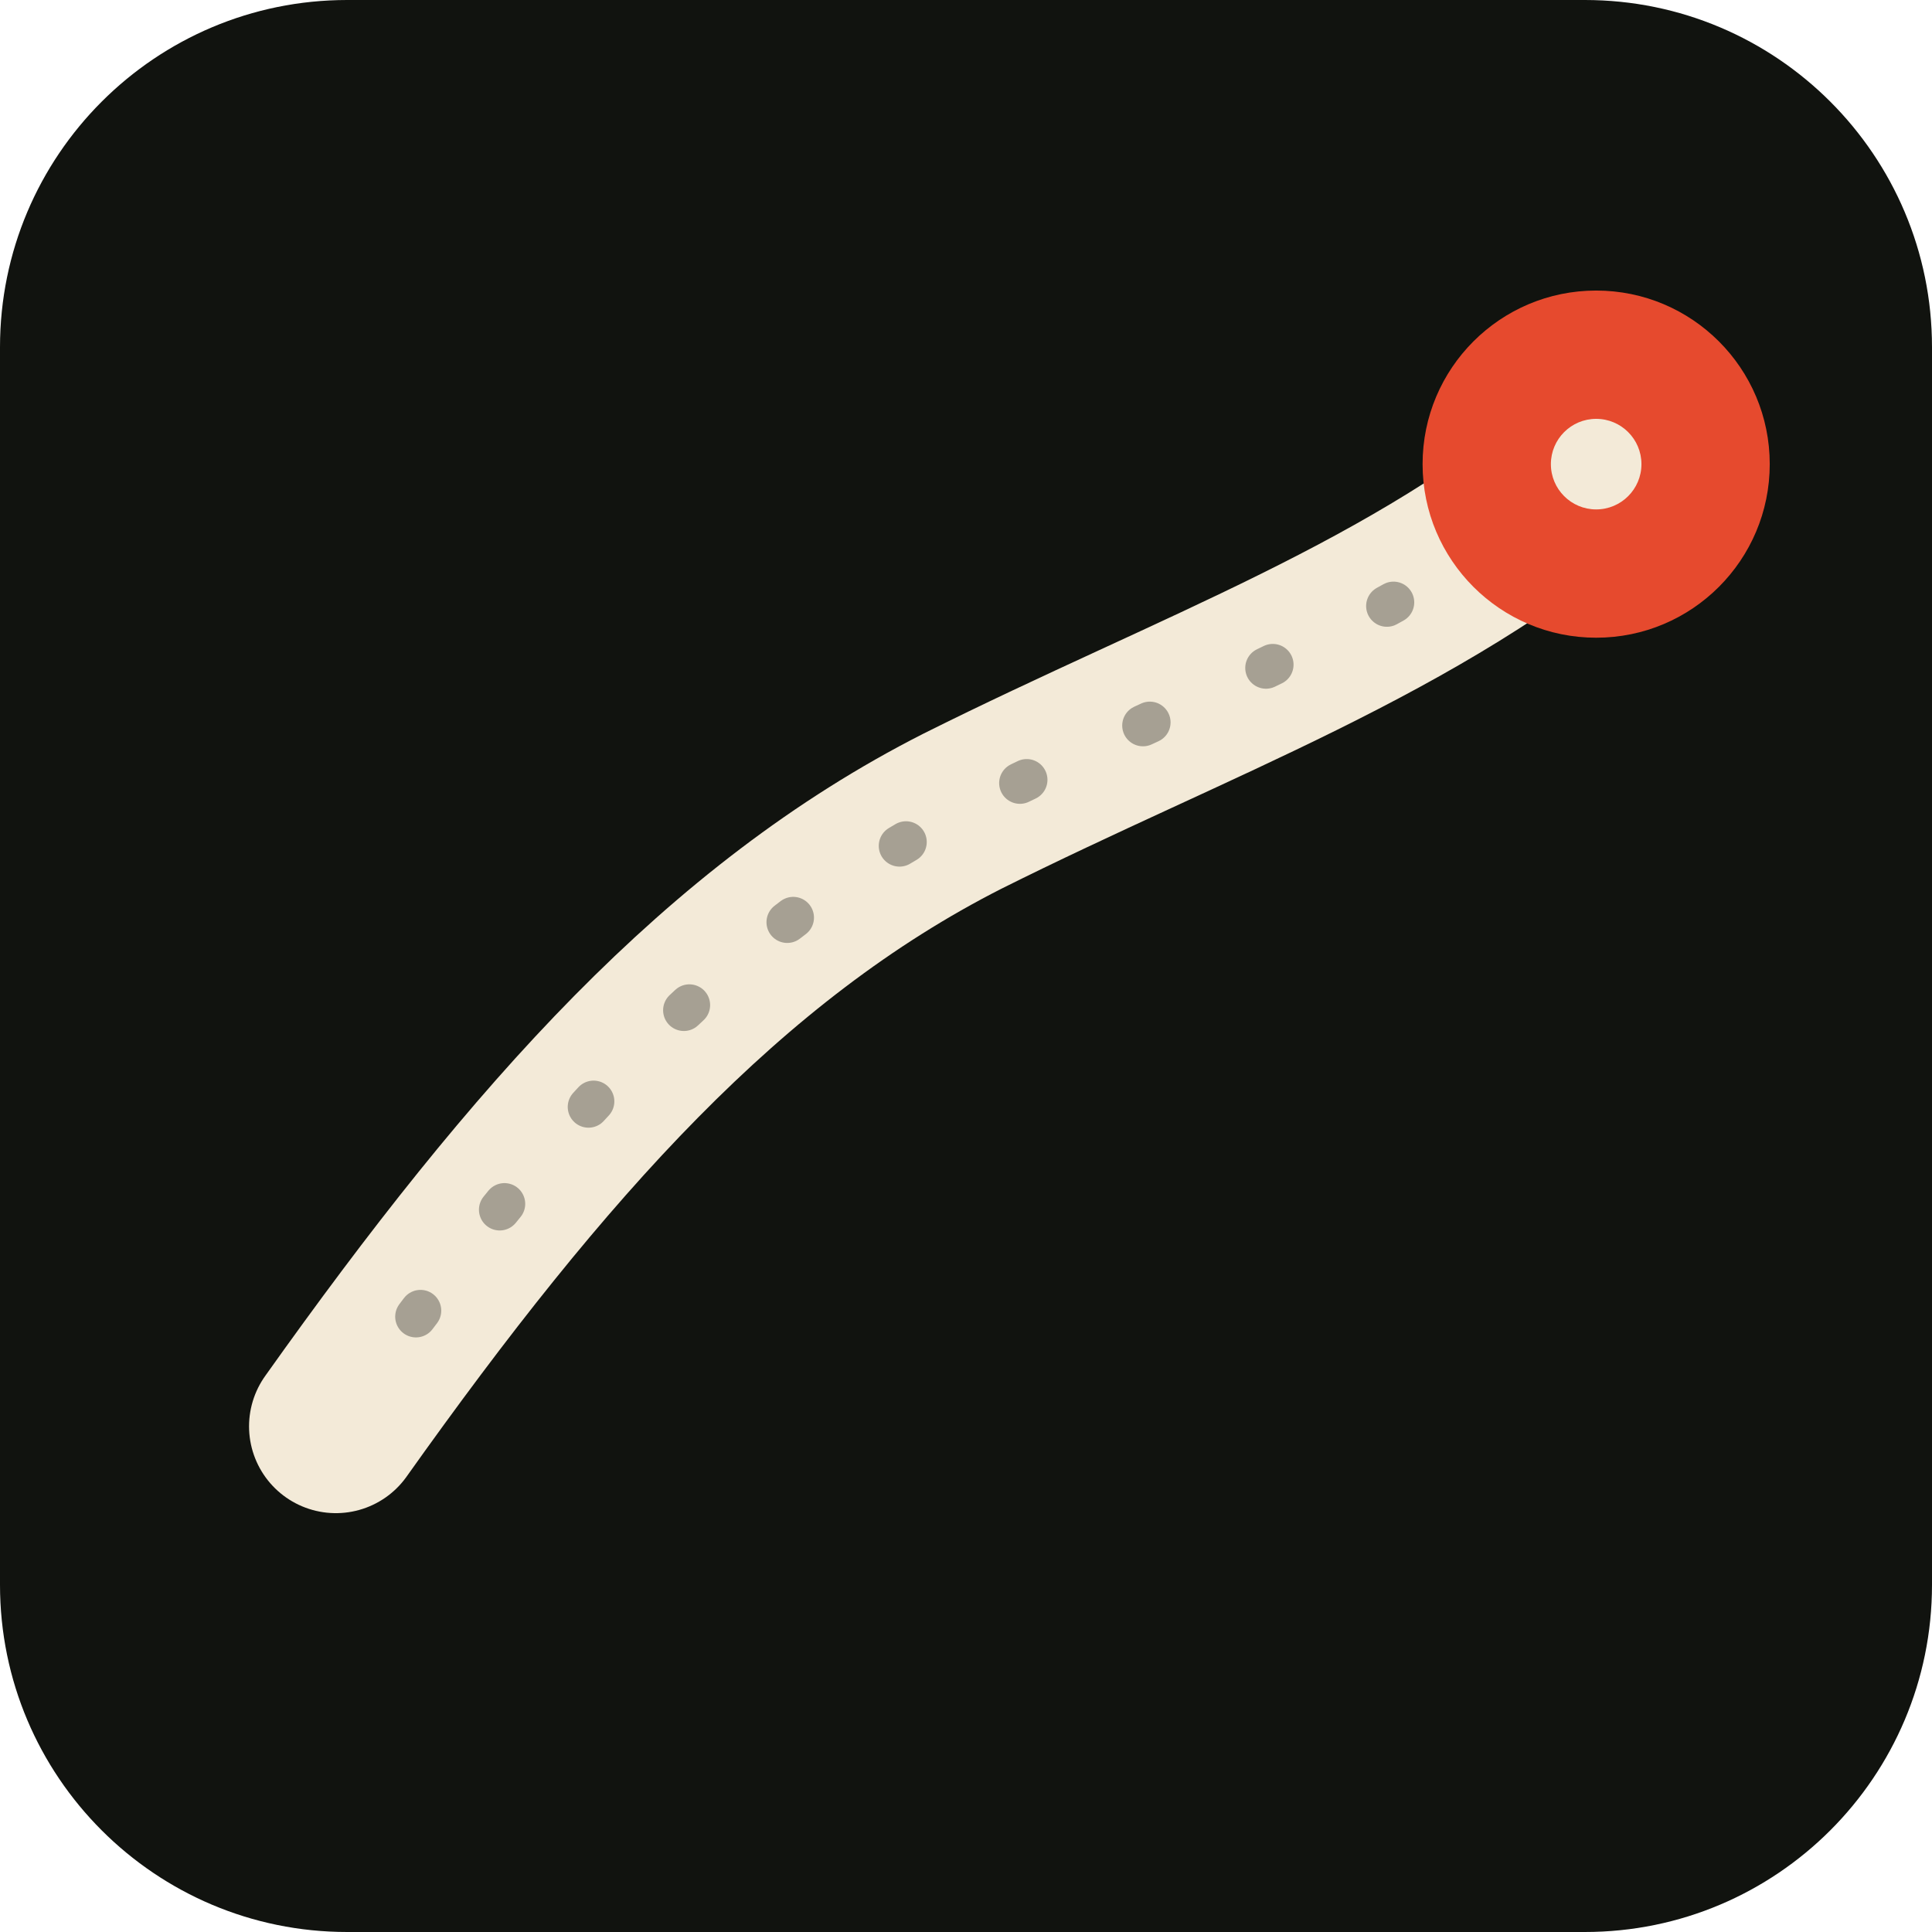
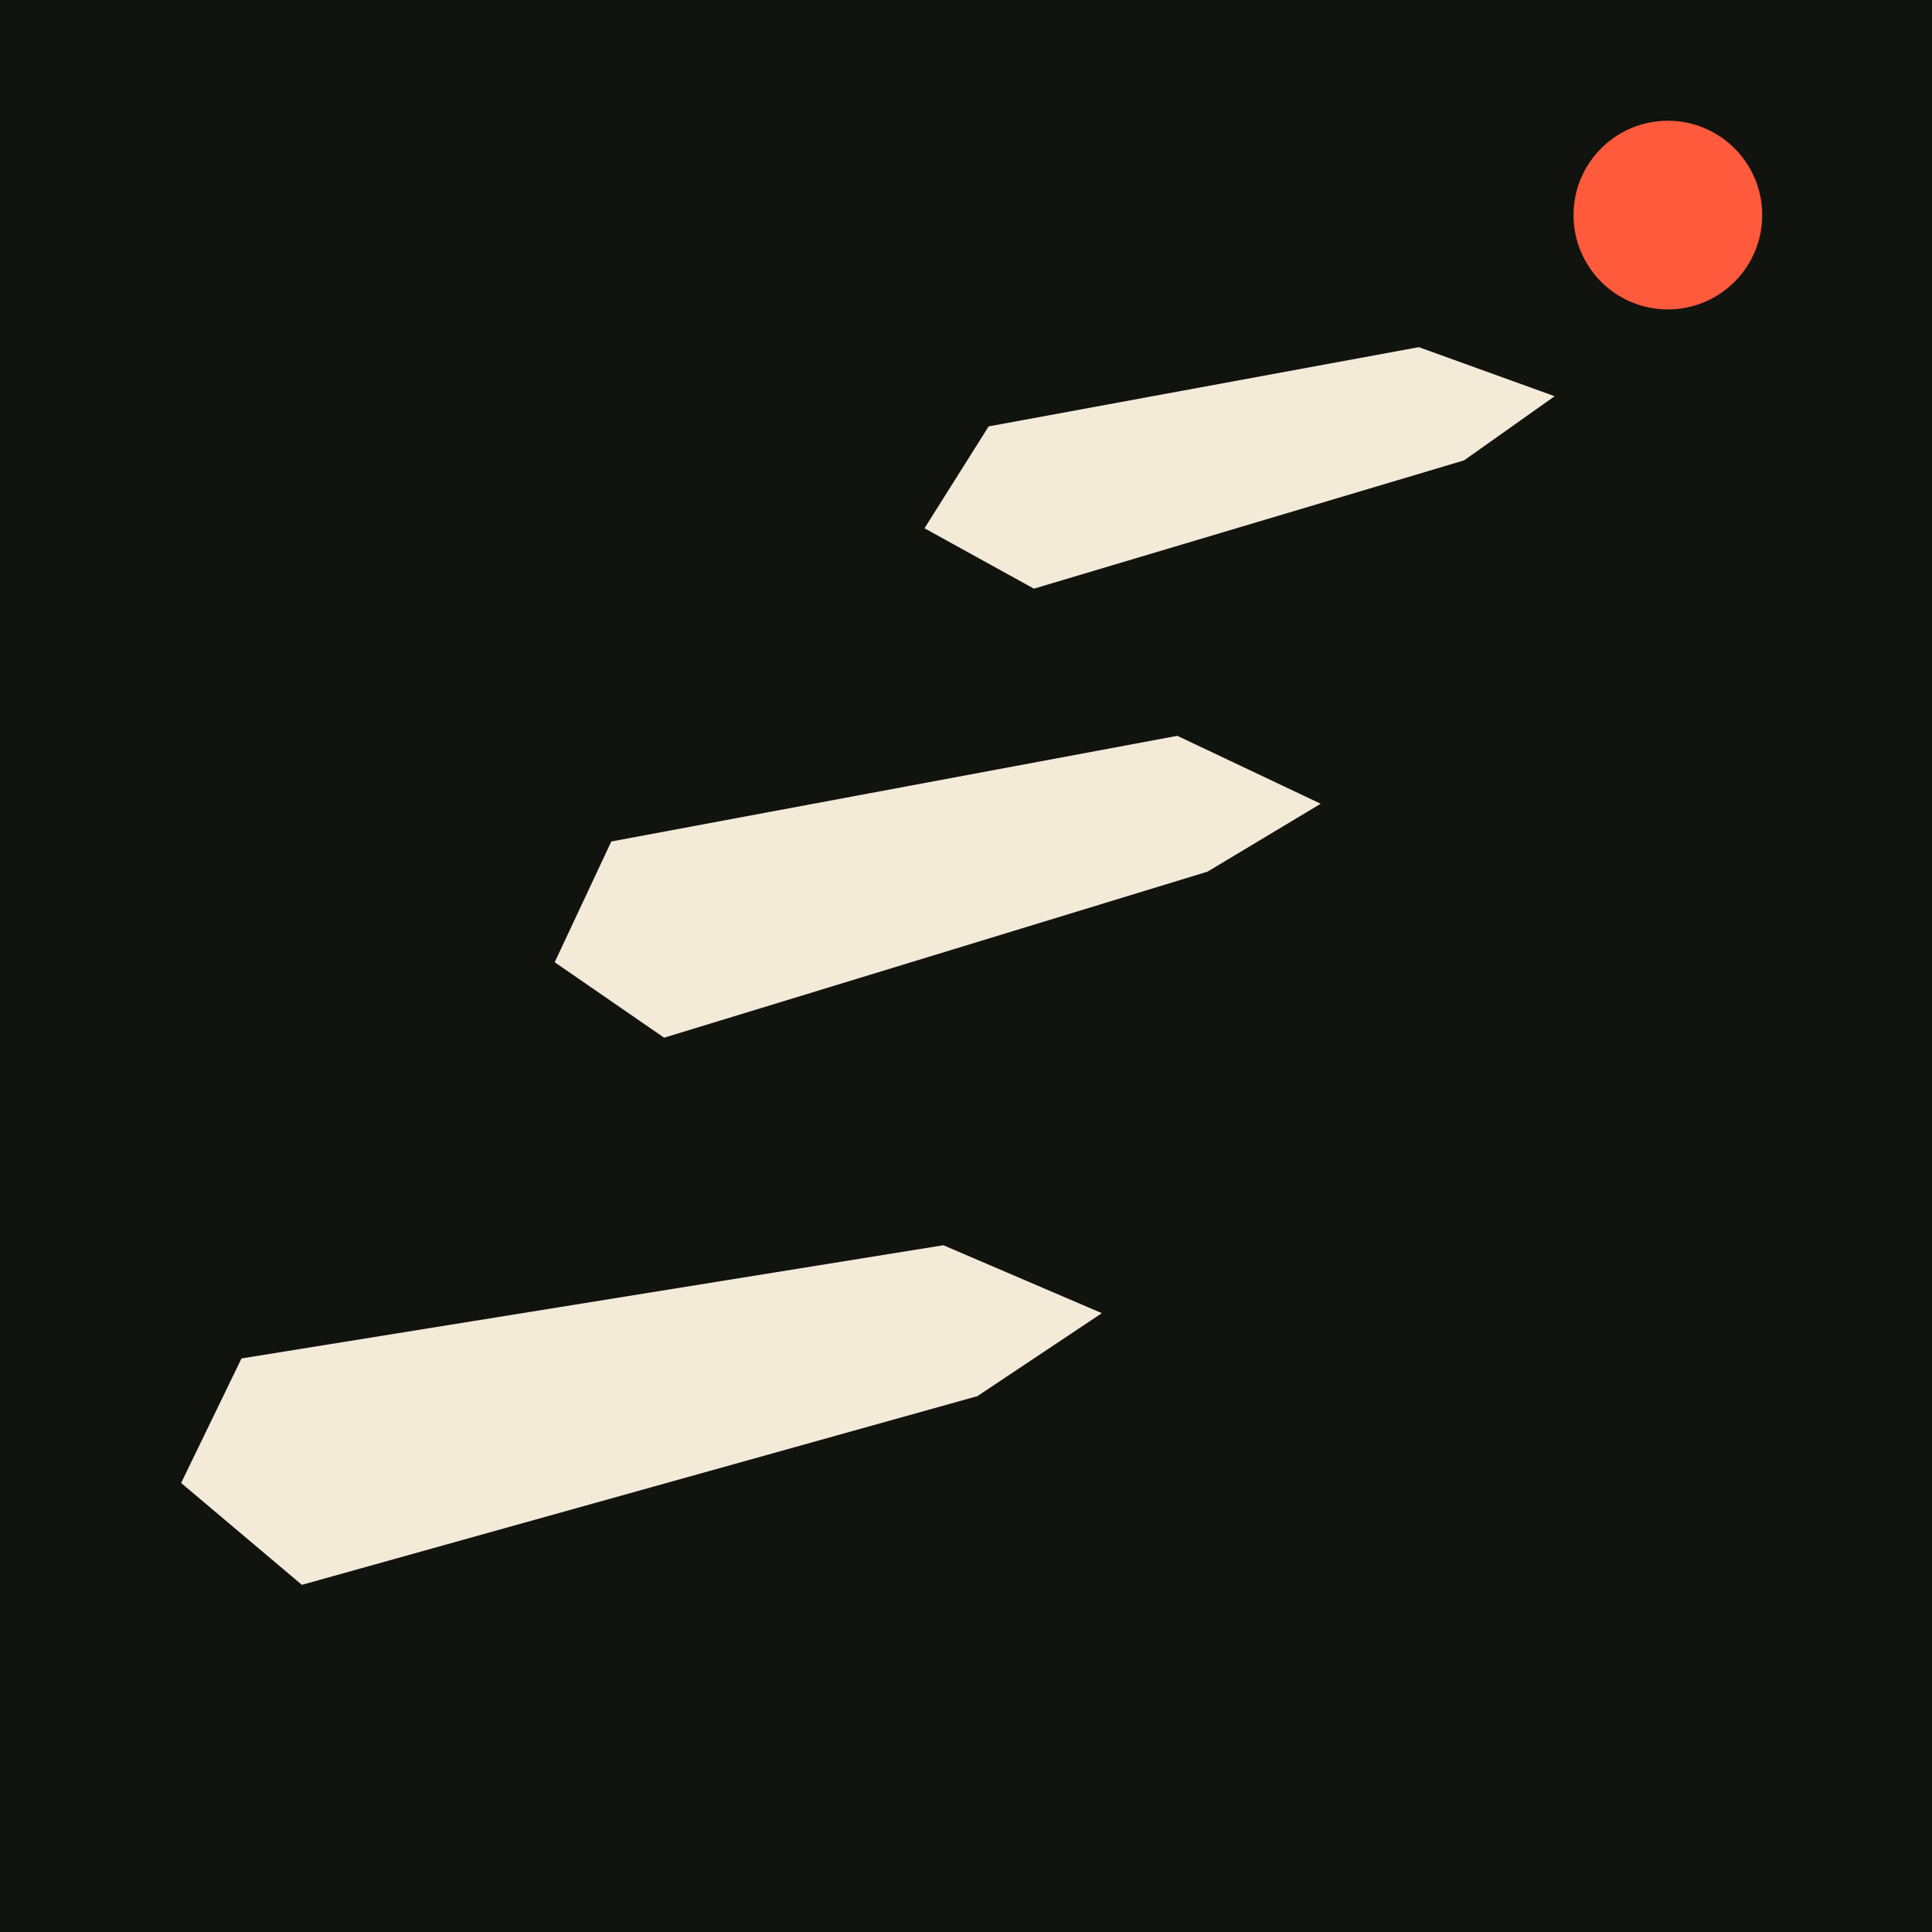
<svg xmlns="http://www.w3.org/2000/svg" width="1024" height="1024" viewBox="0 0 1024 1024" role="img" aria-labelledby="title desc">
-   <rect width="1024" height="1024" rx="184" fill="#11130f" />
-   <path d="M178 756C286 604 384 494 510 430C634 368 750 328 846 246" fill="none" stroke="#f3ead8" stroke-width="92" stroke-linecap="round" />
-   <path d="M178 756C286 604 384 494 510 430C634 368 750 328 846 246" fill="none" stroke="#11130f" stroke-width="22" stroke-linecap="round" stroke-dasharray="4 68" opacity=".34" />
-   <circle cx="178" cy="756" r="34" fill="#f3ead8" />
-   <circle cx="846" cy="246" r="92" fill="#e64a2e" />
-   <circle cx="846" cy="246" r="24" fill="#f3ead8" />
+   <rect data-part="background" x="0" y="0" width="1024" height="1024" fill="#11130f" />
+   <path data-part="stage-1" fill="#f3ead8" d="M128 720L500 660L584 696L518 740L160 840L96 786Z" />
+   <path data-part="stage-2" fill="#f3ead8" d="M324 446L624 390L700 426L640 462L352 550L294 510Z" />
+   <path data-part="stage-3" fill="#f3ead8" d="M524 226L752 184L824 210L776 244L548 312L490 280Z" />
+   <circle data-part="endpoint" cx="884" cy="114" r="50" fill="#ff5a3c" />
</svg>
